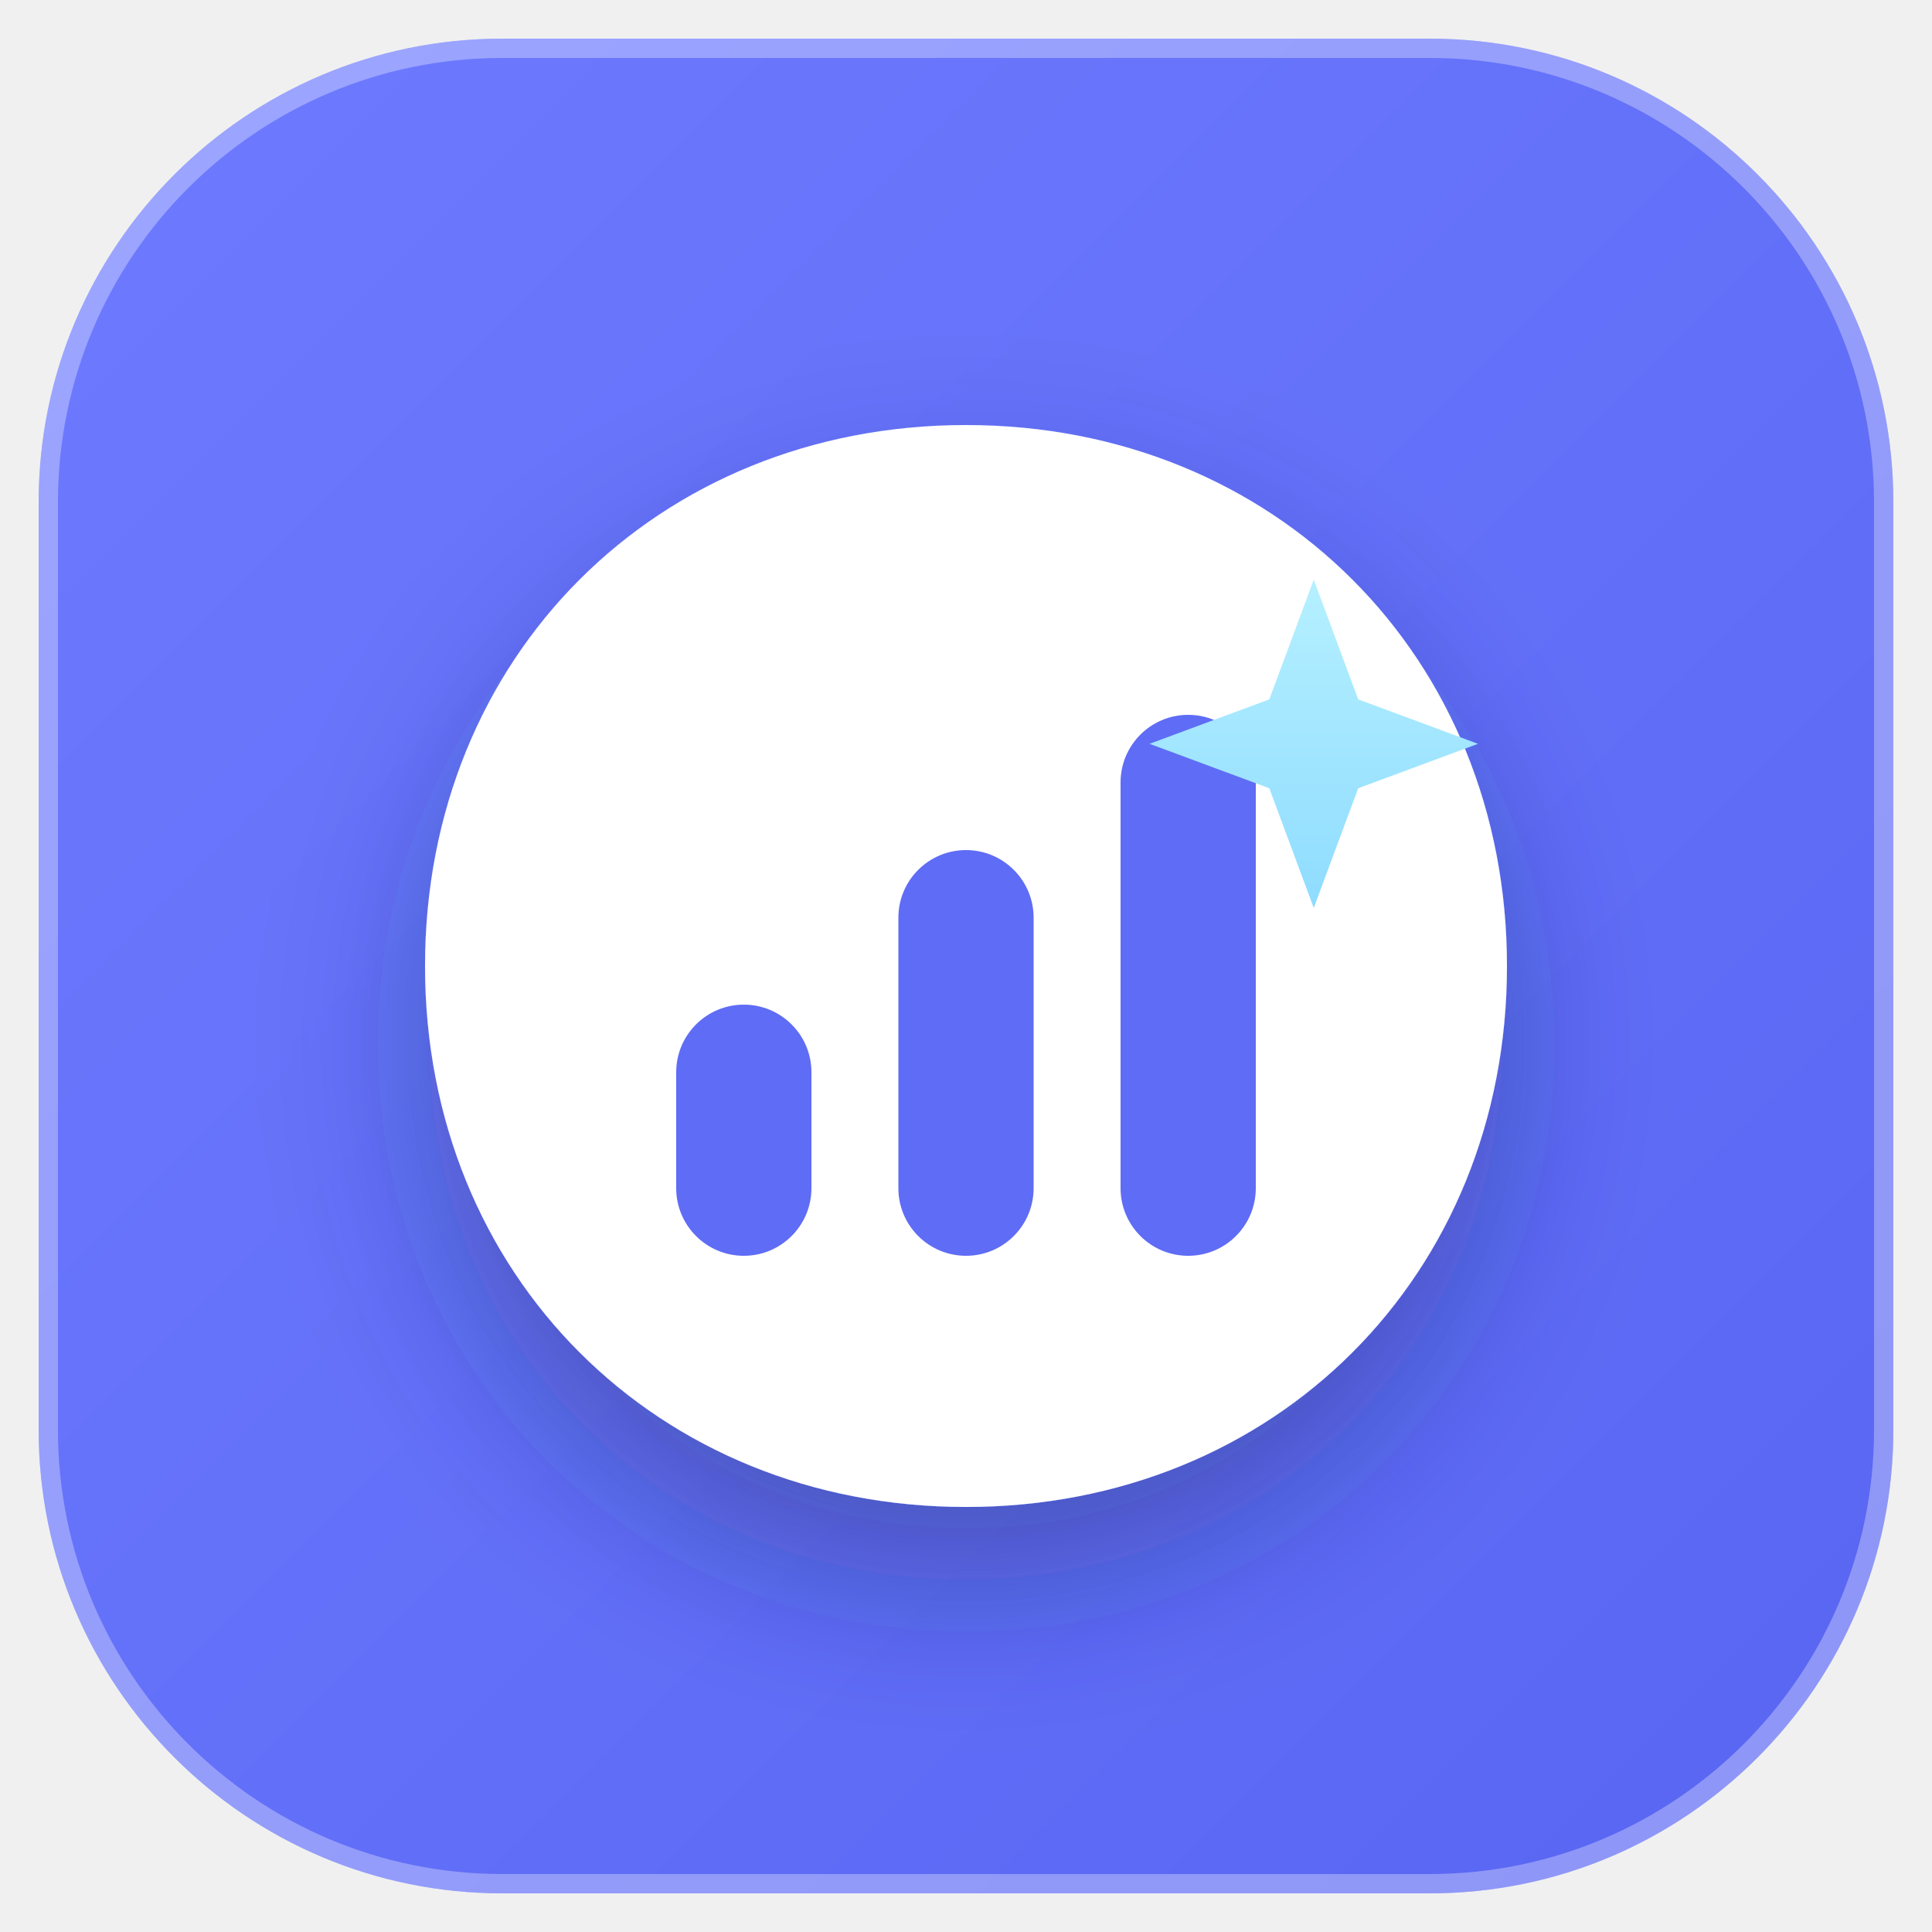
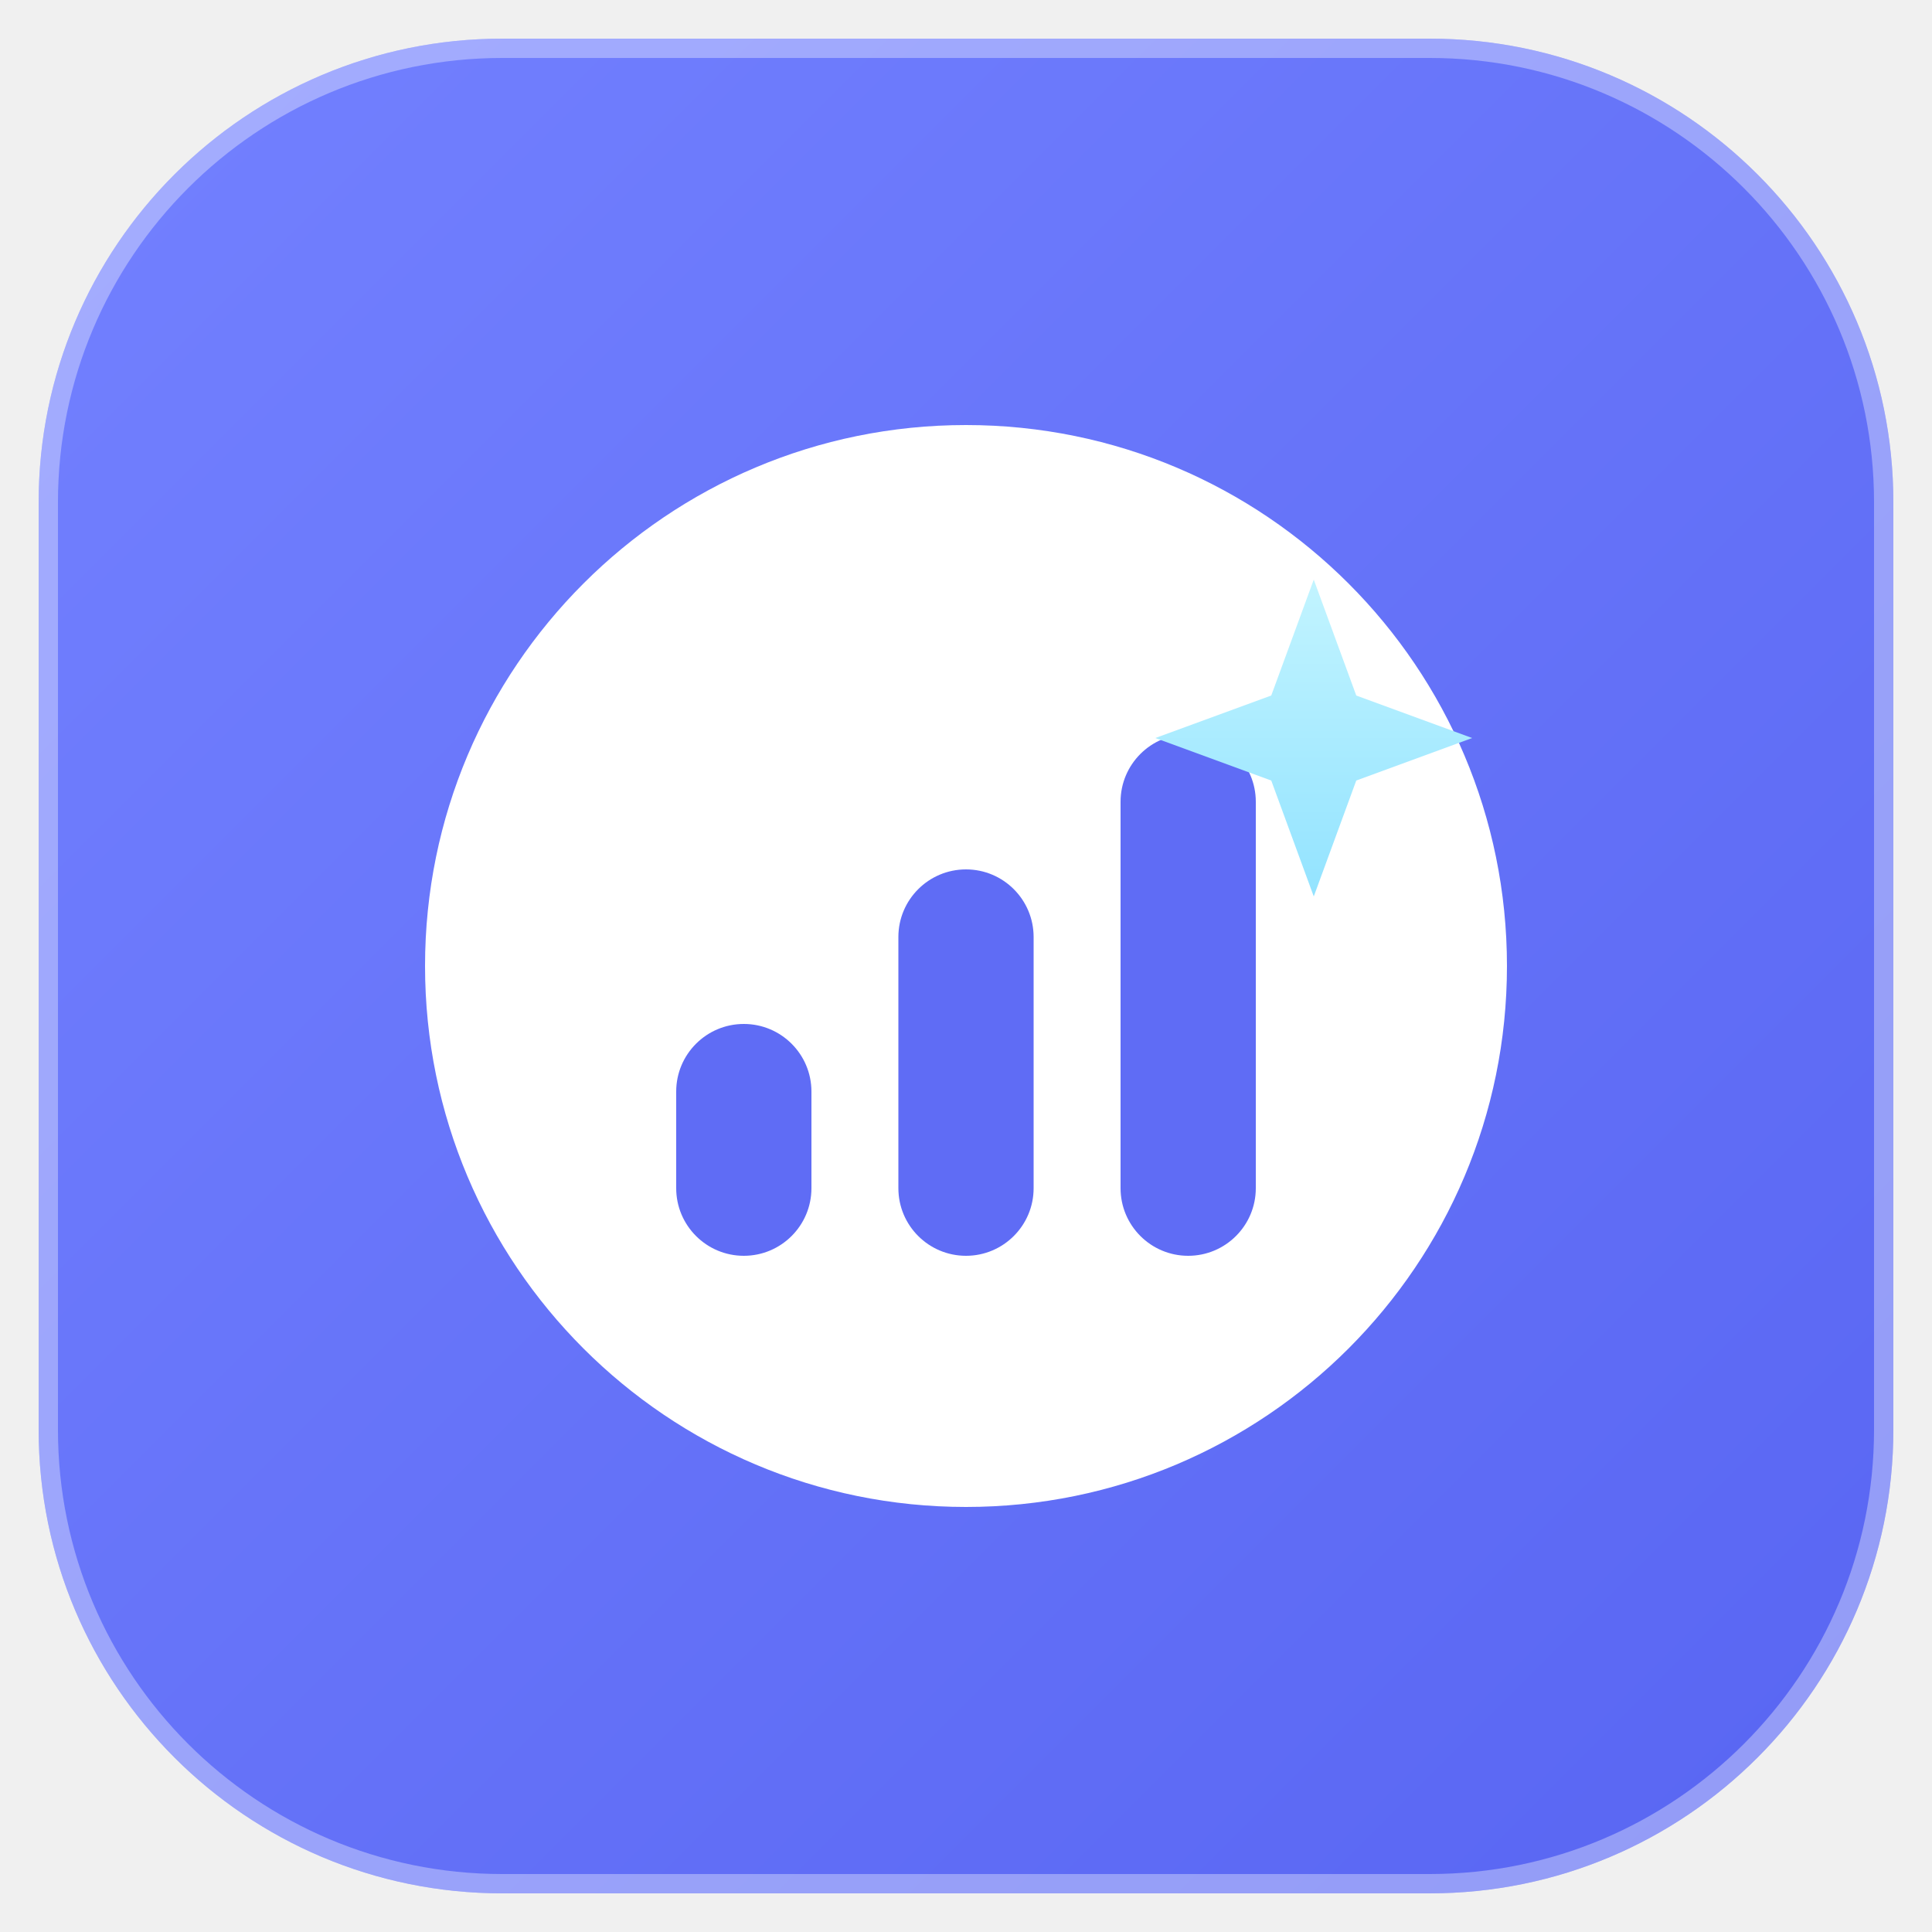
<svg xmlns="http://www.w3.org/2000/svg" viewBox="0 0 100 100" role="img" aria-label="StatVibe logo">
  <defs>
-     <linearGradient id="bg" x1="0" y1="0" x2="1" y2="1">
-       <stop offset="0" stop-color="#6e7bff" />
+     <linearGradient id="tile" x1="0" y1="0" x2="1" y2="1">
+       <stop offset="0" stop-color="#7381ff" />
      <stop offset="1" stop-color="#5865f2" />
    </linearGradient>
-     <linearGradient id="accent" x1="0" y1="0" x2="0" y2="1">
-       <stop offset="0" stop-color="#b5f0ff" />
-       <stop offset="1" stop-color="#8fdcff" />
+     <linearGradient id="spark" x1="0" y1="0" x2="0" y2="1">
+       <stop offset="0" stop-color="#c2f4ff" />
+       <stop offset="1" stop-color="#93e3ff" />
    </linearGradient>
-     <filter id="soft" x="-30%" y="-30%" width="160%" height="170%">
-       <feDropShadow dx="0" dy="4" stdDeviation="4" flood-color="#1f2b63" flood-opacity="0.35" />
-     </filter>
  </defs>
-   <rect x="2" y="2" width="96" height="96" rx="24" fill="url(#bg)" />
-   <rect x="2.5" y="2.5" width="95" height="95" rx="23.5" fill="none" stroke="rgba(255,255,255,0.32)" />
-   <g filter="url(#soft)">
-     <path d="M50 22C34 22 22 34 22 50s12 28 28 28 28-12 28-28S66 22 50 22Z" fill="#ffffff" />
-   </g>
-   <rect x="35" y="52" width="7" height="13" rx="3.5" fill="#5f6cf5" />
-   <rect x="46.5" y="44" width="7" height="21" rx="3.5" fill="#5f6cf5" />
-   <rect x="58" y="37" width="7" height="28" rx="3.5" fill="#5f6cf5" />
-   <path fill="url(#accent)" d="M68 30l2.3 6.2 6.2 2.3-6.2 2.3L68 47l-2.3-6.2-6.2-2.3 6.2-2.3z" />
+   <rect x="2" y="2" width="96" height="96" rx="24" fill="url(#tile)" />
+   <rect x="2.5" y="2.5" width="95" height="95" rx="23.5" fill="none" stroke="#ffffff" stroke-opacity="0.35" />
+   <circle cx="50" cy="50" r="28" fill="#ffffff" />
+   <rect x="35" y="53" width="7" height="12" rx="3.5" fill="#5f6cf5" />
+   <rect x="46.5" y="45" width="7" height="20" rx="3.5" fill="#5f6cf5" />
+   <rect x="58" y="38" width="7" height="27" rx="3.5" fill="#5f6cf5" />
+   <path fill="url(#spark)" d="M68 30l2.2 6 6 2.2-6 2.2-2.2 6-2.2-6-6-2.2 6-2.2z" />
</svg>
